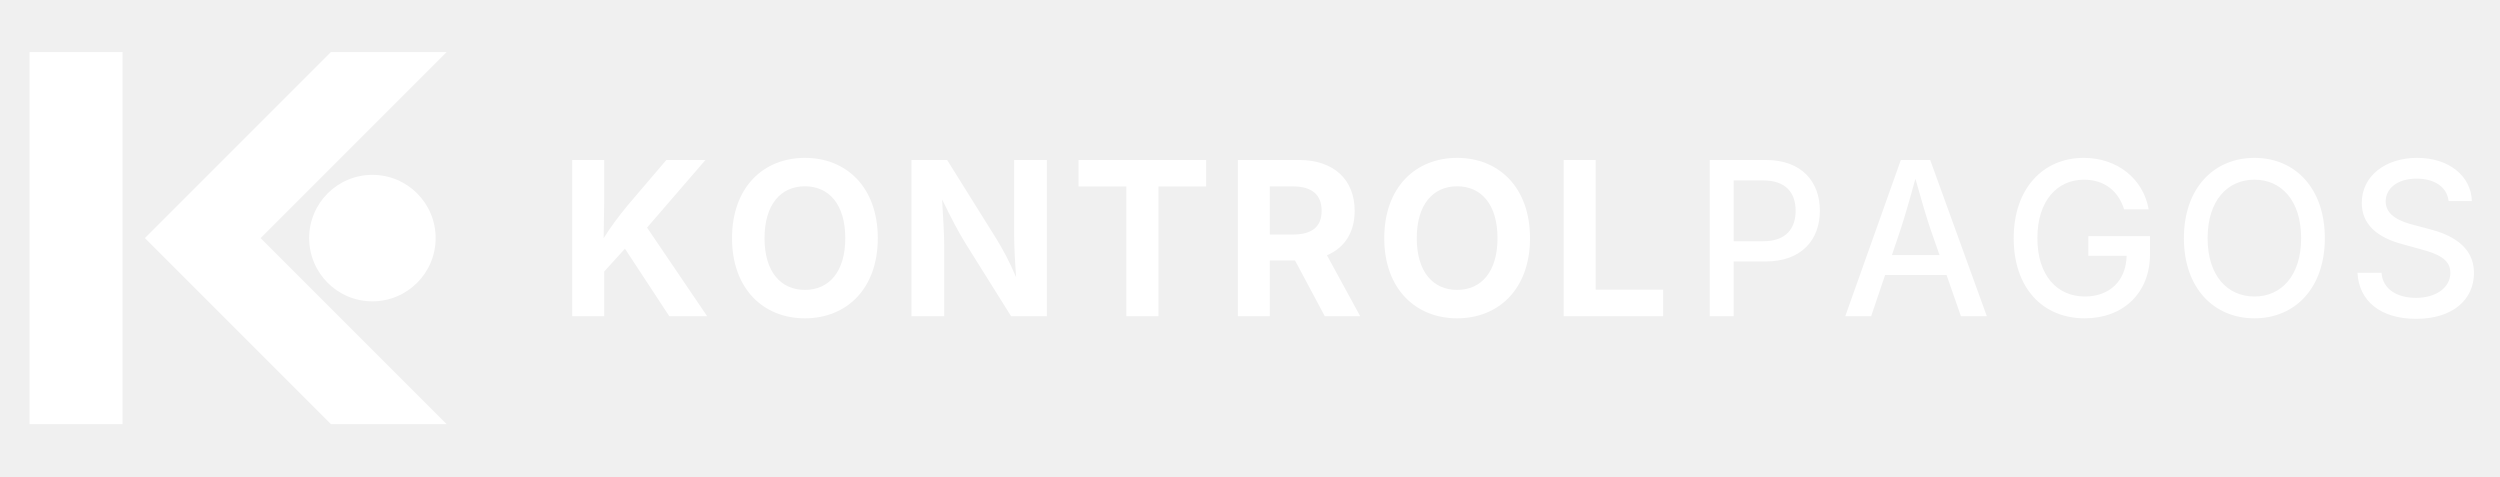
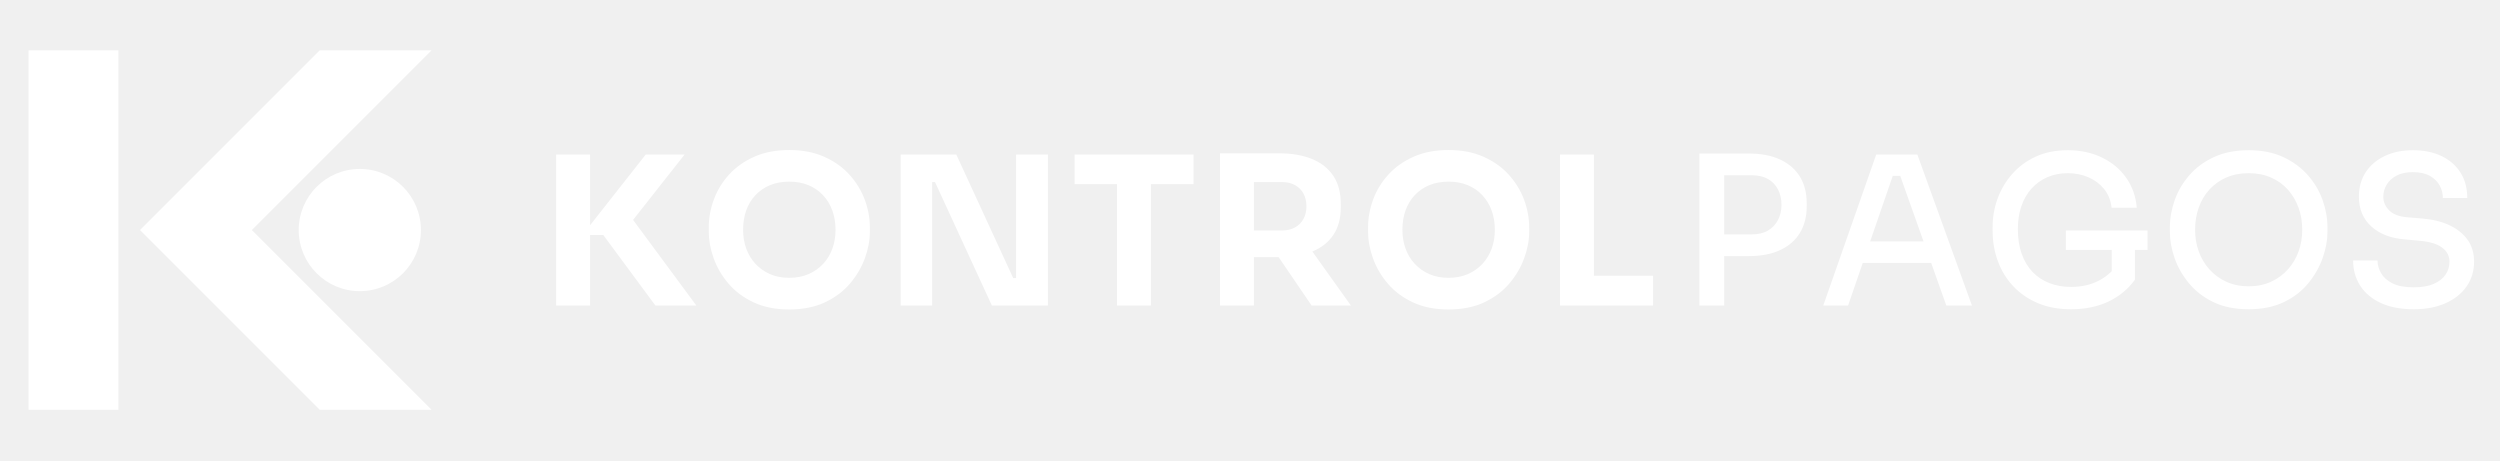
- <svg xmlns="http://www.w3.org/2000/svg" fill="#ffffff" viewBox="0 0 1344 256" width="1344" height="256" role="img" aria-labelledby="t">
+ <svg xmlns="http://www.w3.org/2000/svg" fill="#ffffff" viewBox="0 0 1391 256" width="1391" height="256" role="img" aria-labelledby="t">
  <g id="symbol">
    <path fill="#ffffff" d="M15.89 28 L65.89 28 L65.89 228 L15.89 228 Z" />
    <path fill="#ffffff" d="M77.89 128 L177.89 28 L240.11 28 L140.11 128 L240.11 228 L177.89 228 Z" />
    <path fill="#ffffff" d="M166.2 128 A34 34 0 1 0 234.2 128 A34 34 0 1 0 166.2 128 Z" />
    <path fill="#ffffff" d="M177.08 128 A23.12 23.12 0 1 0 223.32 128 A23.12 23.12 0 1 0 177.08 128 Z" />
  </g>
  <g id="wordmark" fill="#ffffff">
-     <path d="M307.61 170H324.81V145.98L335.97 133.69L359.81 170H380.17L347.86 122.36L379.26 86H358.24L337.66 110.13C332.08 116.89 328.19 122.19 324.52 128.06L324.81 108.94V86H307.61Z M432.72 171.13C454.99 171.13 471.9 155.4 471.9 128.06C471.9 100.6 454.99 84.87 432.72 84.87C410.45 84.87 393.54 100.6 393.54 128.06C393.54 155.34 410.45 171.13 432.72 171.13ZM432.72 155.85C419.69 155.85 411.01 146.04 411.01 128.06C411.01 110.02 419.69 100.15 432.72 100.15C445.74 100.15 454.42 109.96 454.42 128.06C454.42 146.04 445.74 155.85 432.72 155.85Z M490 170H507.59V131.38C507.59 126.42 507.09 117.4 506.47 107.25C511.65 117.74 514.75 123.88 519.43 131.44L543.56 170H562.79V86H545.2V126.31C545.2 131.83 545.65 140.85 546.27 149.08C542.6 140.35 539.05 133.98 535.73 128.51L509.17 86H490Z M579.82 100.26H605.53V170H622.78V100.26H648.43V86H579.82Z M665.46 170H682.66V140.01H696.19L712.2 170H731.25L713.38 137.25C722.97 133.13 728.27 124.84 728.27 113.34C728.27 96.82 717.33 86 698.22 86H665.46ZM682.66 126.08V100.21H695.01C705.55 100.21 710.51 104.89 710.51 113.34C710.51 121.74 705.55 126.08 695.06 126.08Z M783.36 171.13C805.62 171.13 822.54 155.4 822.54 128.06C822.54 100.6 805.62 84.87 783.36 84.87C761.09 84.87 744.17 100.6 744.17 128.06C744.17 155.34 761.09 171.13 783.36 171.13ZM783.36 155.85C770.33 155.85 761.65 146.04 761.65 128.06C761.65 110.02 770.33 100.15 783.36 100.15C796.38 100.15 805.06 109.96 805.06 128.06C805.06 146.04 796.38 155.85 783.36 155.85Z M840.64 170H894.09V155.74H857.84V86H840.64Z" />
-     <path d="M919.16 170H932.02V140.57H949.15C968.66 140.57 978.36 128.79 978.36 113.29C978.36 97.78 968.72 86 949.27 86H919.16ZM932.02 129.69V96.99H947.8C960.26 96.99 965.33 103.81 965.33 113.29C965.33 122.76 960.26 129.69 947.91 129.69Z M992.01 170H1005.93L1013.43 147.84H1046.47L1054.19 170H1068.12L1037.67 86H1021.89ZM1017.1 137.13 1021.78 123.26C1023.86 116.84 1026.45 108.1 1029.72 96.09C1033.05 107.99 1035.59 116.56 1037.84 123.26L1042.69 137.13Z M1120.78 171.13C1141.13 171.13 1155.85 157.82 1155.85 136.57V126.93H1122.7V137.53H1143.27C1142.99 150.94 1134.14 159.4 1120.84 159.4C1106.01 159.4 1095.3 148.24 1095.3 128C1095.3 107.7 1106.18 96.6 1120.33 96.6C1131.38 96.6 1138.88 102.74 1141.92 112.55H1155.11C1152.29 96.2 1138.31 84.87 1120.22 84.87C1098.46 84.87 1082.56 101.22 1082.56 128.06C1082.56 154.61 1097.95 171.13 1120.78 171.13Z M1212.01 171.13C1233.77 171.13 1249.83 154.89 1249.83 128.06C1249.83 101.11 1233.77 84.87 1212.01 84.87C1190.19 84.87 1174.06 101.11 1174.06 128.06C1174.06 154.89 1190.19 171.13 1212.01 171.13ZM1212.01 159.4C1197.57 159.4 1186.81 148.35 1186.81 128.06C1186.81 107.7 1197.57 96.6 1212.01 96.6C1226.32 96.6 1237.09 107.65 1237.09 128.06C1237.09 148.35 1226.32 159.4 1212.01 159.4Z M1298.89 171.41C1318.62 171.41 1330.01 161.04 1330.01 146.77C1330.01 131.61 1316.54 125.86 1305.82 123.1L1297.65 120.95C1291.22 119.26 1282.54 116.27 1282.54 108.32C1282.54 101.22 1288.97 96.03 1299.17 96.03C1308.7 96.03 1315.52 100.43 1316.37 108.1H1328.88C1328.49 94.74 1316.7 84.87 1299.45 84.87C1282.54 84.87 1269.69 94.51 1269.69 109.06C1269.69 120.56 1277.81 127.61 1291.56 131.27L1301.37 133.98C1310.39 136.4 1317.32 139.28 1317.32 146.6C1317.32 154.72 1309.49 160.13 1298.83 160.13C1289.14 160.13 1281.02 155.85 1280.29 146.66H1267.38C1268.16 161.99 1280 171.41 1298.89 171.41Z" />
+     <path d="M364.67 170 335.67 130.76H324.05L359.26 86H380.89L349.25 126.16L349.02 117.99L387.45 170ZM309.44 170V86H328.31V170Z M439.12 172.19Q427.73 172.19 419.27 168.22Q410.81 164.25 405.29 157.75Q399.76 151.24 397.06 143.65Q394.36 136.05 394.36 129.04V126.5Q394.36 118.68 397.18 111.03Q399.99 103.38 405.63 97.16Q411.27 90.95 419.67 87.21Q428.07 83.47 439.12 83.47Q450.16 83.47 458.56 87.21Q466.96 90.95 472.6 97.16Q478.24 103.38 481.12 111.03Q483.99 118.68 483.99 126.5V129.04Q483.99 136.05 481.23 143.65Q478.47 151.24 472.95 157.75Q467.42 164.25 458.97 168.22Q450.51 172.19 439.12 172.19ZM439.12 154.58Q445.1 154.58 449.88 152.51Q454.65 150.44 458.05 146.76Q461.44 143.07 463.17 138.24Q464.89 133.41 464.89 127.88Q464.89 122.02 463.11 117.13Q461.33 112.24 457.93 108.61Q454.54 104.99 449.82 103.03Q445.1 101.07 439.12 101.07Q433.13 101.07 428.42 103.03Q423.7 104.99 420.3 108.61Q416.91 112.24 415.18 117.13Q413.46 122.02 413.46 127.88Q413.46 133.41 415.18 138.24Q416.91 143.07 420.3 146.76Q423.7 150.44 428.42 152.51Q433.13 154.58 439.12 154.58Z M501.14 170V86H532.09L563.74 154.7H567.65L565.35 156.77V86H583.07V170H551.88L520.24 101.3H516.33L518.63 99.23V170Z M621.5 170V100.15H640.37V170ZM597.91 102.45V86H664.08V102.45Z M678.81 170V85.31H697.68V170ZM729.78 170 705.16 133.87H725.87L751.64 170ZM692.61 143.07V128.23H713.33Q717.47 128.23 720.52 126.56Q723.57 124.89 725.24 121.84Q726.9 118.79 726.9 114.77Q726.9 110.74 725.24 107.69Q723.57 104.64 720.52 102.97Q717.47 101.3 713.33 101.3H692.61V85.31H711.83Q722.3 85.31 730.01 88.47Q737.72 91.64 741.86 97.85Q746.01 104.07 746.01 113.5V115.34Q746.01 124.66 741.81 130.82Q737.61 136.98 729.95 140.02Q722.3 143.07 711.83 143.07Z M805.96 172.19Q794.56 172.19 786.11 168.22Q777.65 164.25 772.13 157.75Q766.6 151.24 763.9 143.65Q761.19 136.05 761.19 129.04V126.5Q761.19 118.68 764.01 111.03Q766.83 103.38 772.47 97.16Q778.11 90.95 786.51 87.21Q794.91 83.47 805.96 83.47Q817 83.47 825.4 87.21Q833.8 90.95 839.44 97.16Q845.08 103.38 847.96 111.03Q850.83 118.68 850.83 126.5V129.04Q850.83 136.05 848.07 143.65Q845.31 151.24 839.79 157.75Q834.26 164.25 825.81 168.22Q817.35 172.19 805.96 172.19ZM805.96 154.58Q811.94 154.58 816.72 152.51Q821.49 150.44 824.88 146.76Q828.28 143.07 830.01 138.24Q831.73 133.41 831.73 127.88Q831.73 122.02 829.95 117.13Q828.16 112.24 824.77 108.61Q821.38 104.99 816.66 103.03Q811.94 101.07 805.96 101.07Q799.97 101.07 795.25 103.03Q790.54 104.99 787.14 108.61Q783.75 112.24 782.02 117.13Q780.3 122.02 780.3 127.88Q780.3 133.41 782.02 138.24Q783.75 143.07 787.14 146.76Q790.54 150.44 795.25 152.51Q799.97 154.58 805.96 154.58Z M867.98 170V86H886.85V170ZM884.55 170V153.43H919.76V170Z" />
+     <path d="M957.04 142.5V130.42H974.53Q980.05 130.42 983.68 128.29Q987.3 126.16 989.26 122.42Q991.22 118.68 991.22 113.96Q991.22 109.13 989.26 105.39Q987.3 101.65 983.68 99.58Q980.05 97.51 974.53 97.51H957.04V85.42H972.92Q983.39 85.42 990.58 88.82Q997.78 92.21 1001.52 98.37Q1005.25 104.53 1005.25 113.04V114.88Q1005.25 123.28 1001.52 129.5Q997.78 135.71 990.58 139.1Q983.39 142.5 972.92 142.5ZM945.53 170V85.42H959.34V170Z M1014.46 170 1043.92 86H1066.82L1097.19 170H1082.93L1056.35 95.21L1061.98 97.85H1048.06L1054.04 95.21L1028.27 170ZM1033.56 146.3 1037.93 134.33H1073.15L1077.63 146.3Z M1152.31 172.07Q1141.96 172.07 1133.9 168.68Q1125.85 165.28 1120.21 159.3Q1114.57 153.32 1111.64 145.38Q1108.7 137.44 1108.7 128.58V126.04Q1108.7 118.1 1111.46 110.51Q1114.22 102.92 1119.58 96.82Q1124.93 90.72 1132.69 87.15Q1140.46 83.58 1150.47 83.58Q1161.17 83.58 1169.57 87.67Q1177.97 91.75 1183.04 98.95Q1188.1 106.14 1188.9 115.57H1174.87Q1174.18 109.36 1170.67 105.1Q1167.16 100.84 1161.92 98.6Q1156.68 96.36 1150.47 96.36Q1144.26 96.36 1139.14 98.6Q1134.02 100.84 1130.33 104.93Q1126.65 109.01 1124.7 114.71Q1122.74 120.41 1122.74 127.42Q1122.74 135.25 1124.87 141.23Q1127 147.22 1130.91 151.3Q1134.82 155.39 1140.29 157.52Q1145.75 159.64 1152.31 159.64Q1161.4 159.64 1168.25 155.9Q1175.1 152.16 1178.55 146.18L1174.98 159.64V136.28H1187.87V155.62Q1182.23 163.44 1173.2 167.76Q1164.16 172.07 1152.31 172.07ZM1149.44 139.05V128.23H1194.89V139.05Z M1251.16 172.07Q1239.76 172.07 1231.54 168.1Q1223.31 164.13 1217.9 157.57Q1212.49 151.01 1209.9 143.48Q1207.32 135.94 1207.32 129.04V126.5Q1207.32 118.91 1210.02 111.32Q1212.72 103.72 1218.19 97.45Q1223.65 91.18 1231.88 87.38Q1240.11 83.58 1251.16 83.58Q1262.2 83.58 1270.37 87.38Q1278.54 91.18 1284.07 97.45Q1289.59 103.72 1292.29 111.32Q1295 118.91 1295 126.5V129.04Q1295 135.94 1292.35 143.48Q1289.7 151.01 1284.35 157.57Q1279 164.13 1270.72 168.1Q1262.43 172.07 1251.16 172.07ZM1251.16 159.3Q1258.06 159.3 1263.58 156.77Q1269.11 154.24 1273.02 149.86Q1276.93 145.49 1278.95 139.85Q1280.96 134.21 1280.96 127.88Q1280.96 121.21 1278.89 115.52Q1276.82 109.82 1272.96 105.5Q1269.11 101.19 1263.58 98.77Q1258.06 96.36 1251.16 96.36Q1244.25 96.36 1238.73 98.77Q1233.21 101.19 1229.29 105.5Q1225.38 109.82 1223.37 115.52Q1221.35 121.21 1221.35 127.88Q1221.35 134.21 1223.37 139.85Q1225.38 145.49 1229.29 149.86Q1233.21 154.24 1238.73 156.77Q1244.25 159.3 1251.16 159.3Z M1342.98 172.07Q1332.16 172.07 1324.63 168.56Q1317.09 165.05 1313.18 158.9Q1309.27 152.74 1309.27 144.92H1322.84Q1322.84 148.48 1324.8 151.93Q1326.76 155.39 1331.13 157.63Q1335.5 159.87 1342.98 159.87Q1349.77 159.87 1354.2 157.92Q1358.63 155.96 1360.76 152.74Q1362.89 149.52 1362.89 145.61Q1362.89 140.77 1358.75 137.72Q1354.6 134.67 1346.32 133.98L1337.92 133.18Q1326.3 132.26 1319.39 125.99Q1312.49 119.72 1312.49 109.47Q1312.49 101.65 1316.23 95.9Q1319.97 90.14 1326.76 86.86Q1333.55 83.58 1342.52 83.58Q1351.73 83.58 1358.52 86.86Q1365.3 90.14 1369.04 96.07Q1372.78 101.99 1372.78 110.16H1359.21Q1359.21 106.48 1357.42 103.2Q1355.64 99.92 1351.96 97.85Q1348.27 95.78 1342.52 95.78Q1337 95.78 1333.37 97.74Q1329.75 99.69 1327.91 102.8Q1326.07 105.91 1326.07 109.47Q1326.07 113.73 1329.29 117.01Q1332.51 120.29 1339.18 120.87L1347.47 121.56Q1356.33 122.25 1362.83 125.3Q1369.33 128.35 1372.96 133.41Q1376.58 138.47 1376.58 145.61Q1376.58 153.43 1372.38 159.41Q1368.18 165.4 1360.64 168.73Q1353.11 172.07 1342.98 172.07Z" />
  </g>
</svg>
